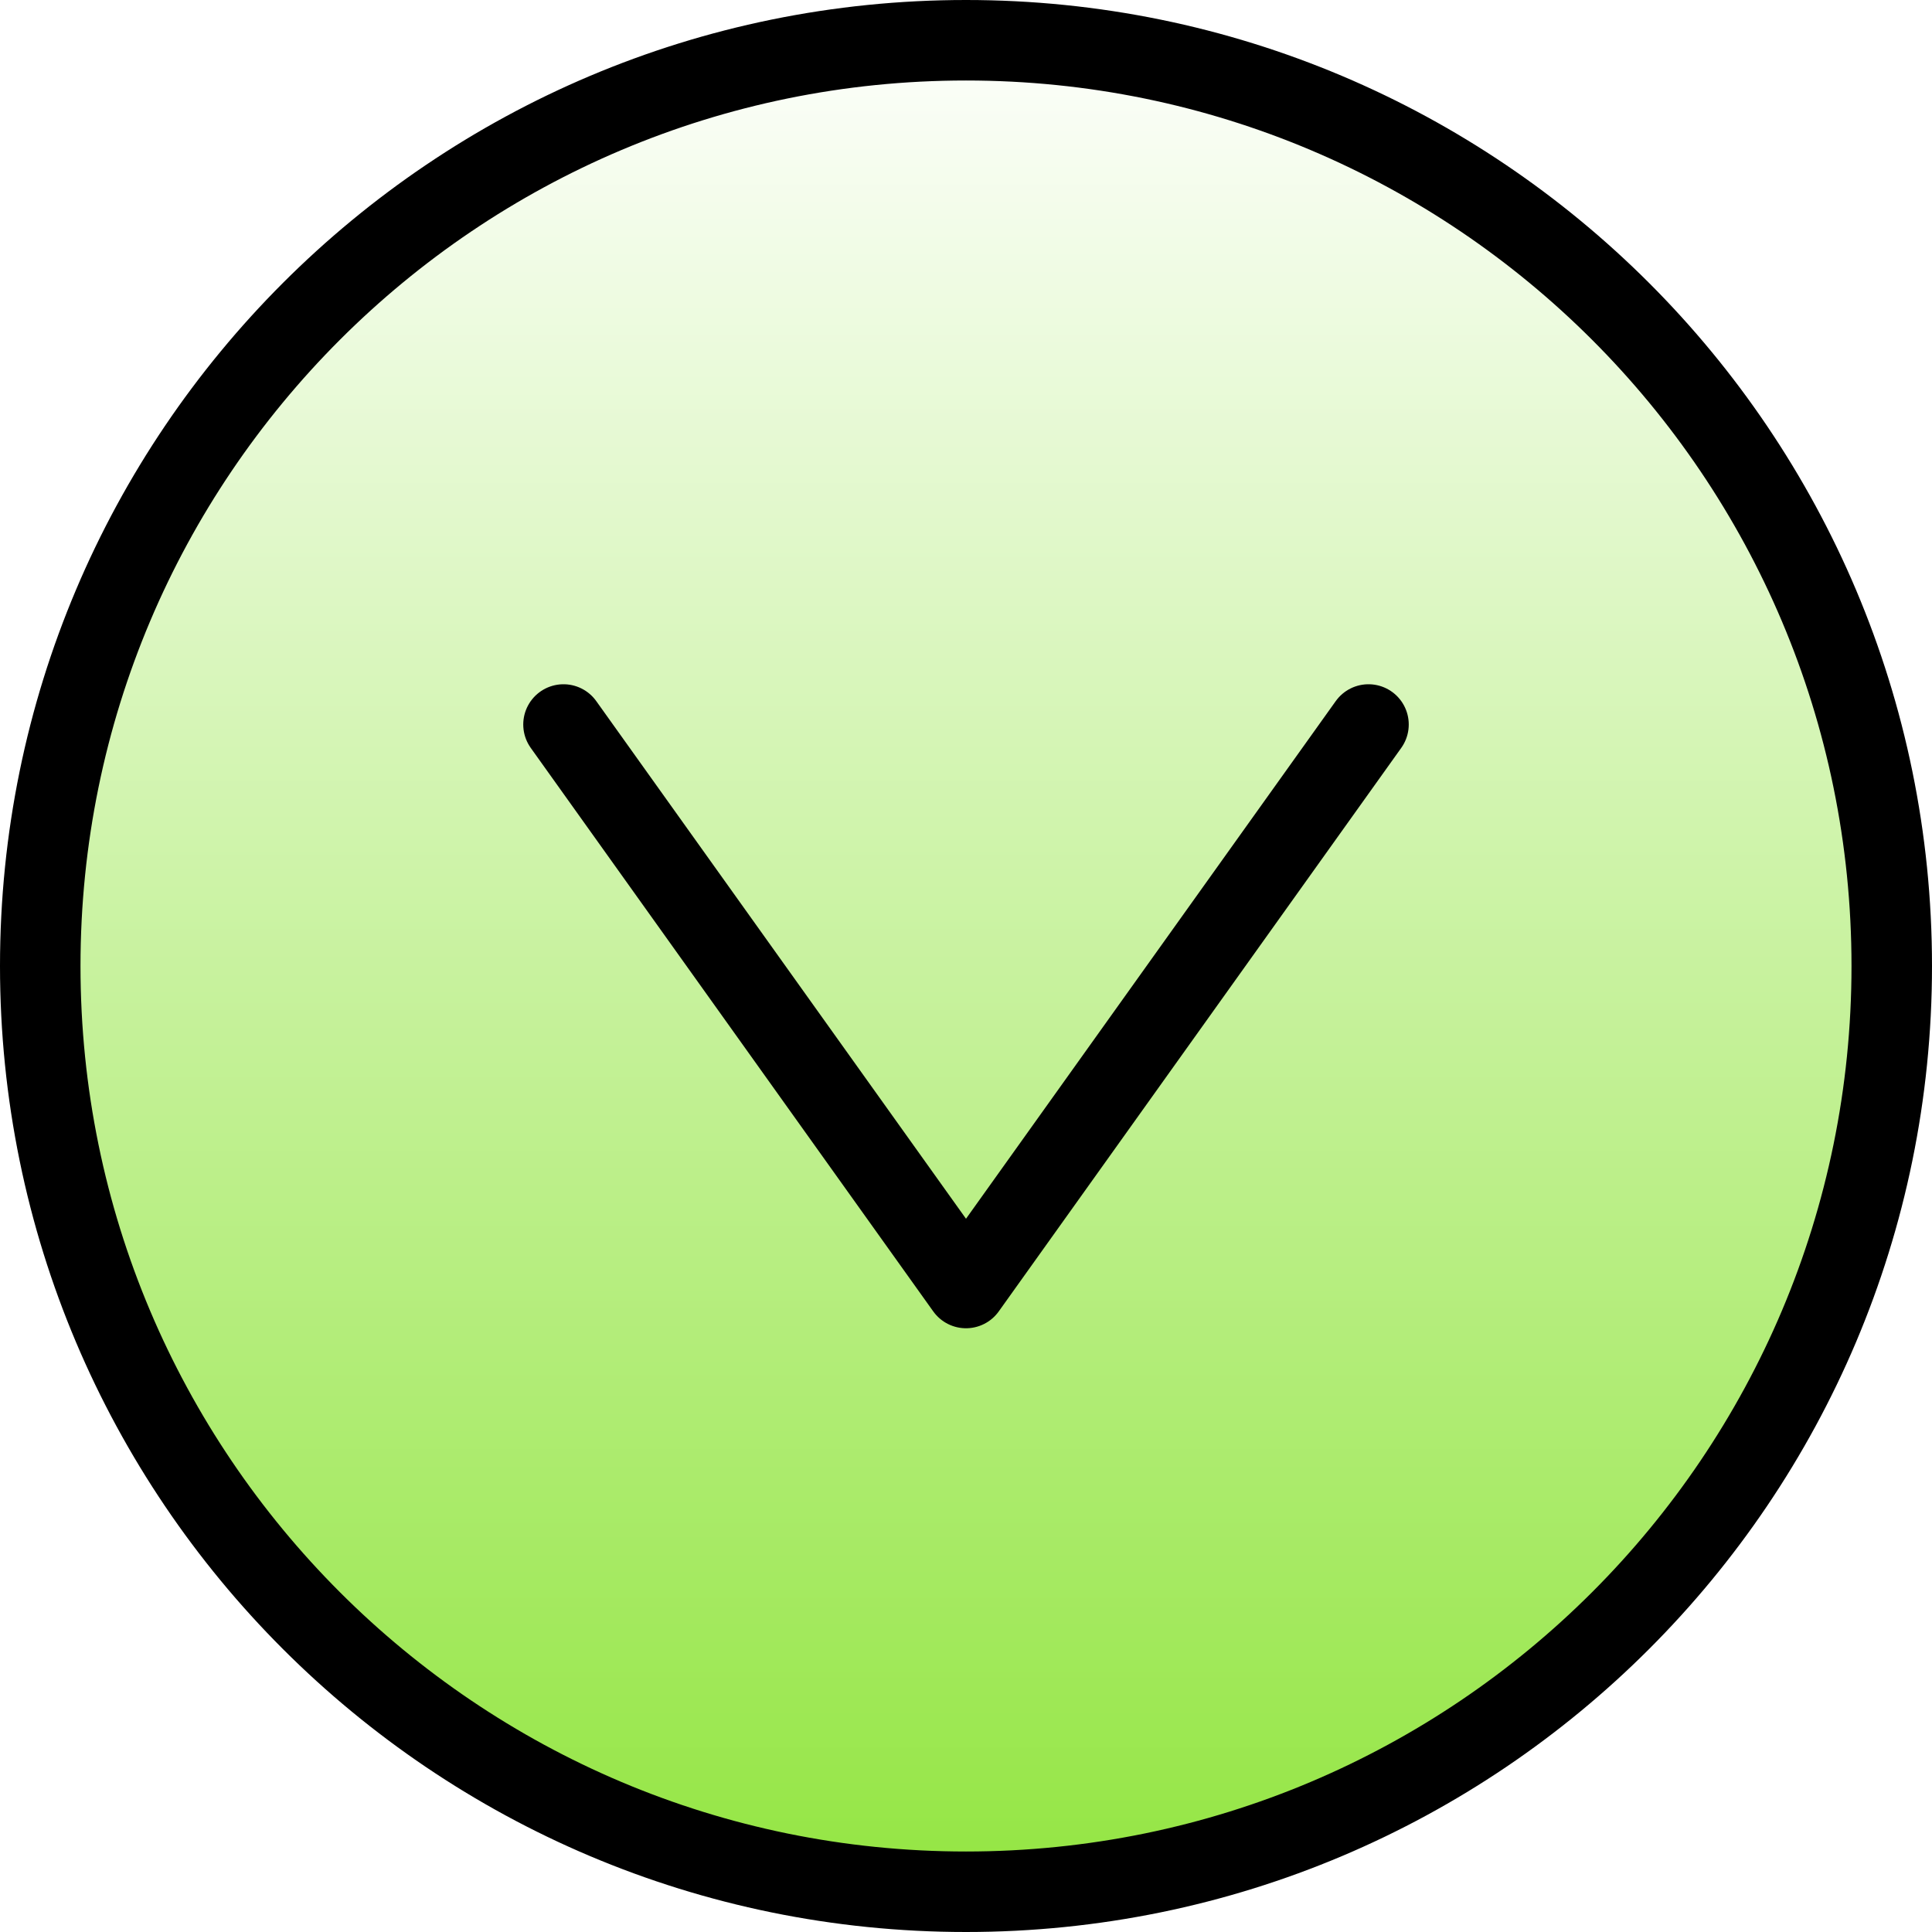
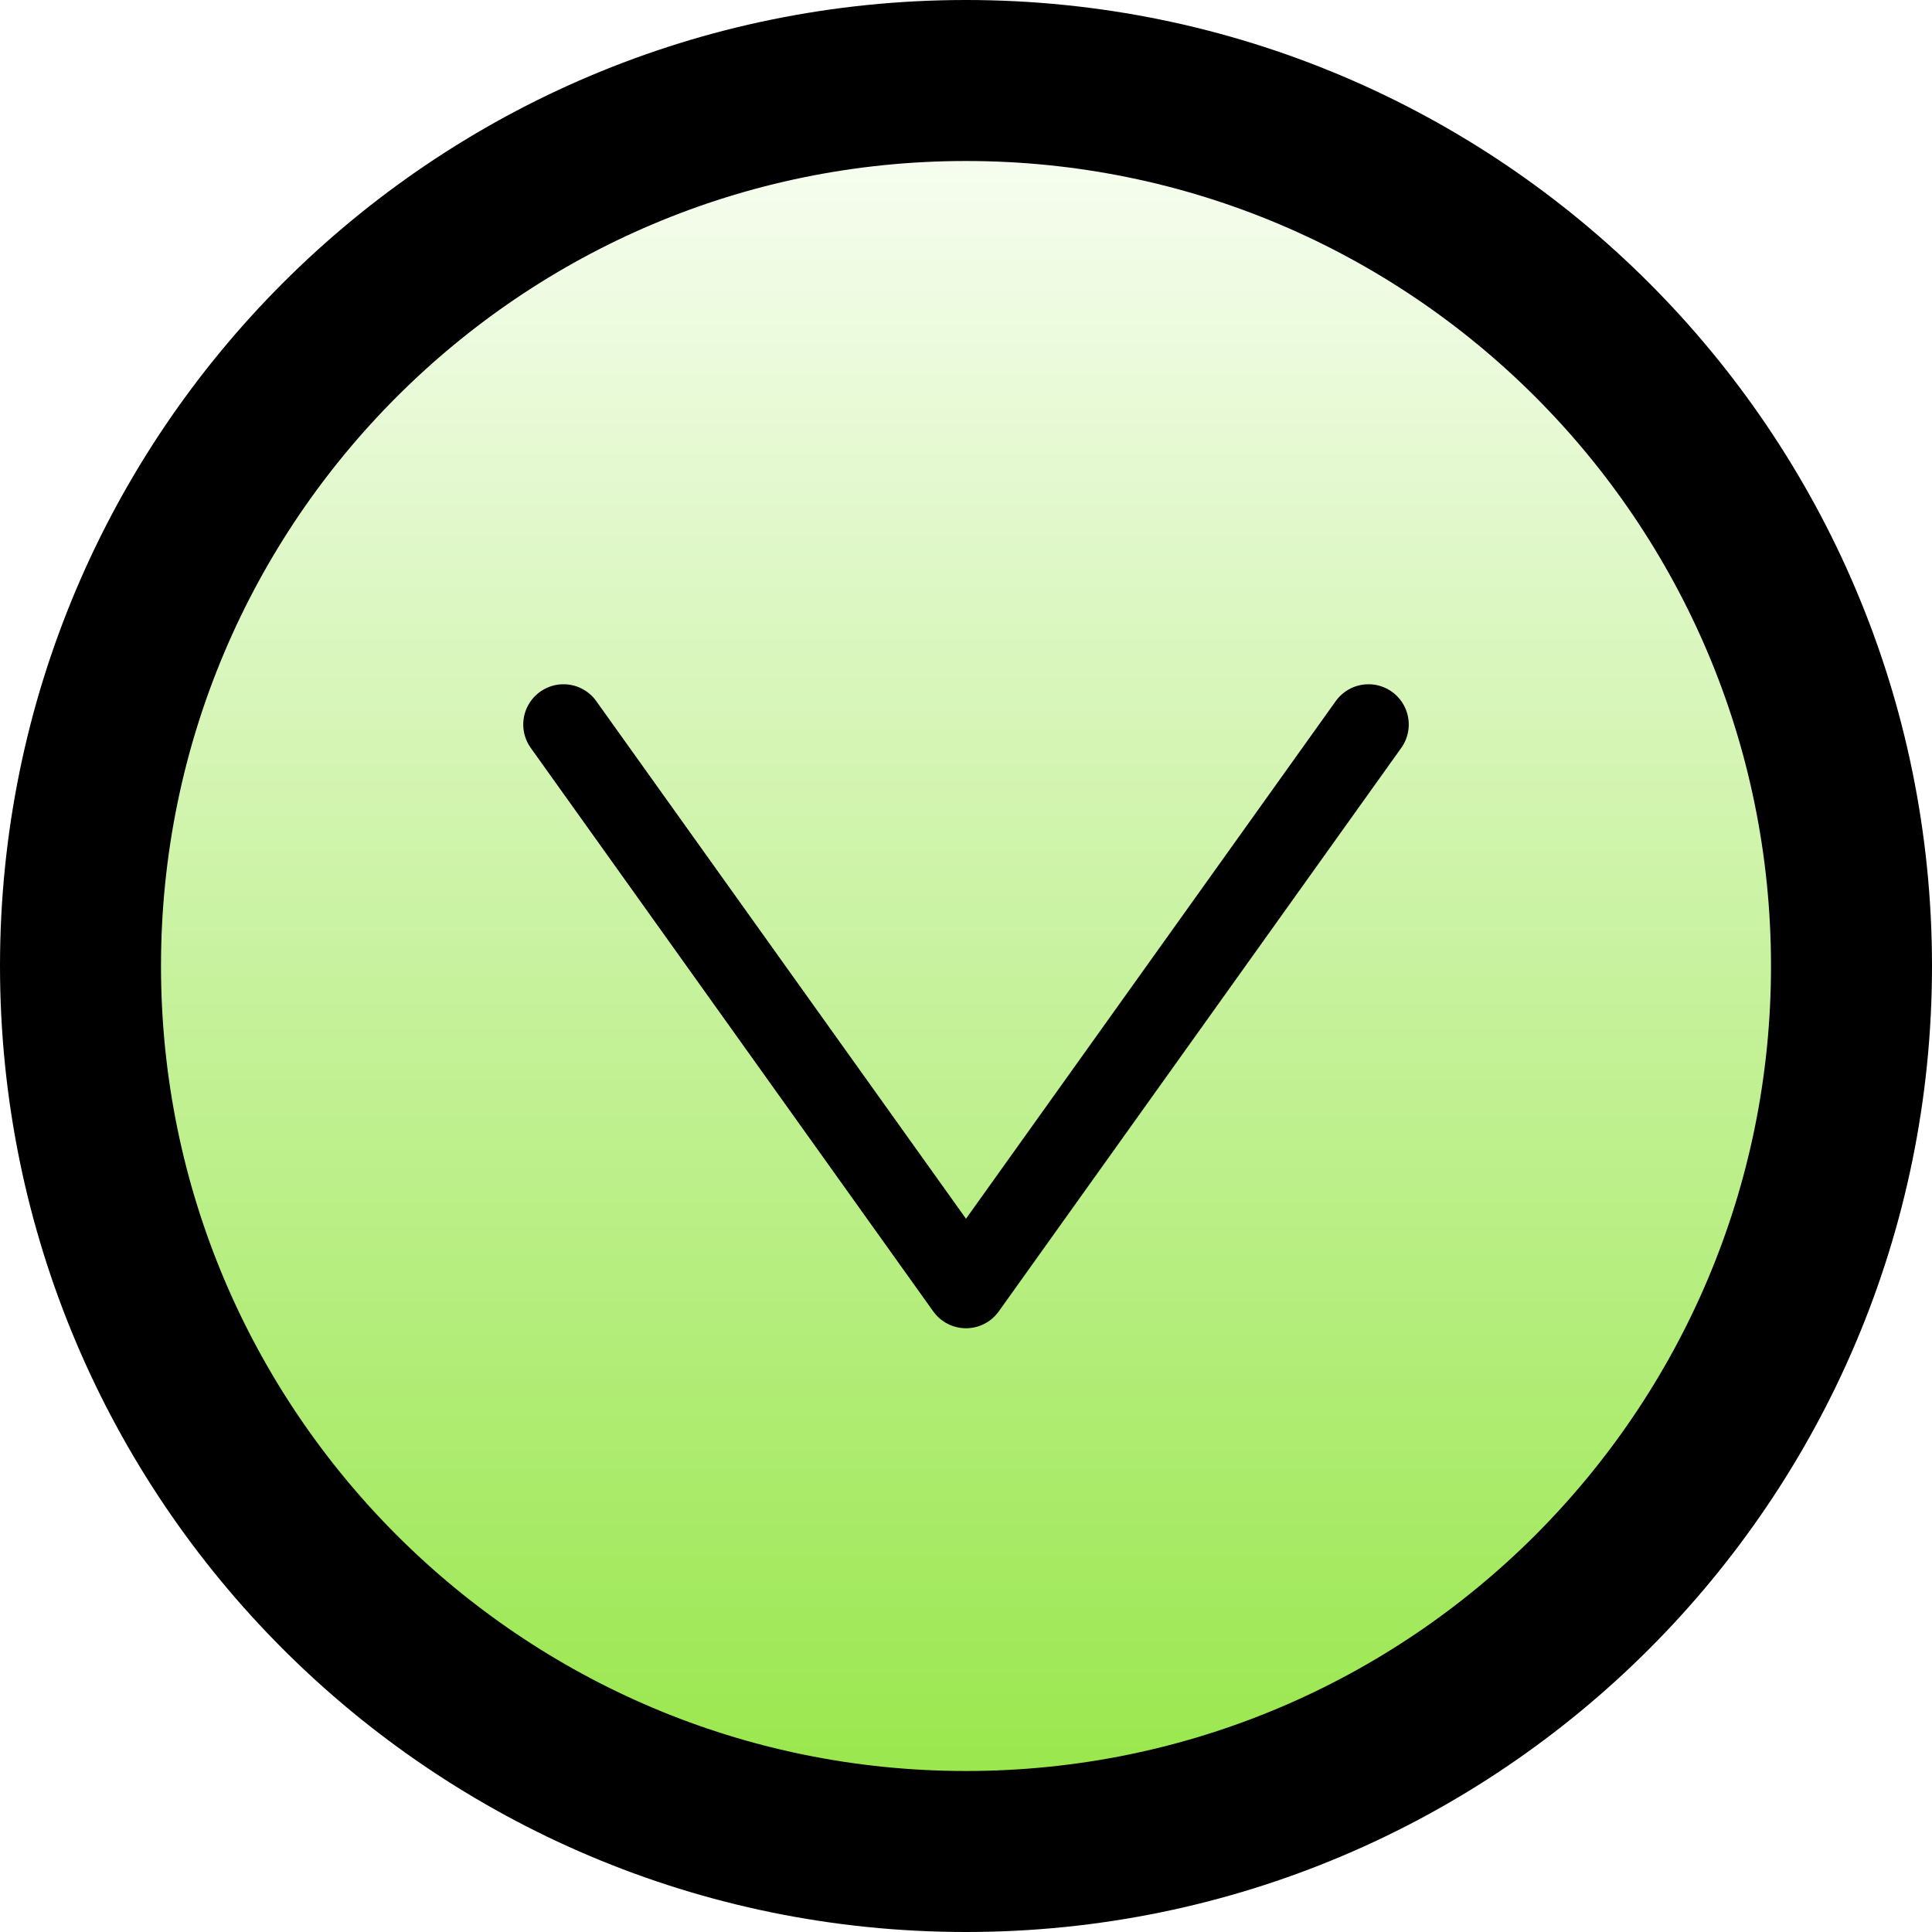
<svg xmlns="http://www.w3.org/2000/svg" width="24" height="24" viewBox="0 0 24 24" fill="none">
-   <circle cx="12" cy="12" r="11.5" fill="url(#paint0_linear_73_897)" stroke="black" />
+   <circle cx="12" cy="12" r="11" fill="url(#paint0_linear_73_897)" stroke="black" stroke-width="2" />
  <path d="M7 9L12 16L17 9" stroke="black" stroke-linecap="round" stroke-linejoin="round" />
  <defs>
    <linearGradient id="paint0_linear_73_897" x1="12" y1="0" x2="12" y2="24" gradientUnits="userSpaceOnUse">
      <stop stop-color="white" />
      <stop offset="1" stop-color="#91E53E" />
    </linearGradient>
  </defs>
</svg>
